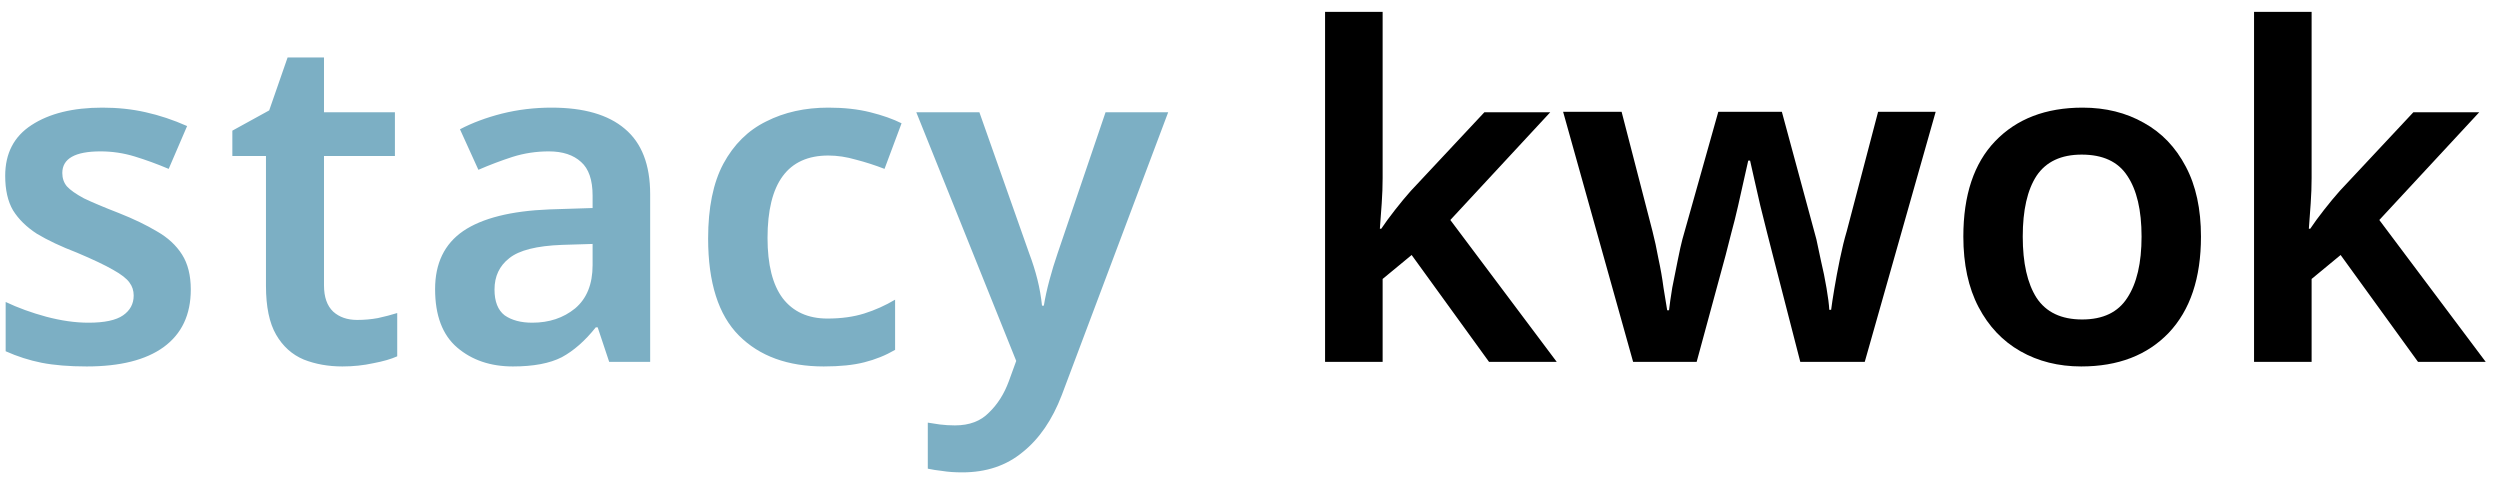
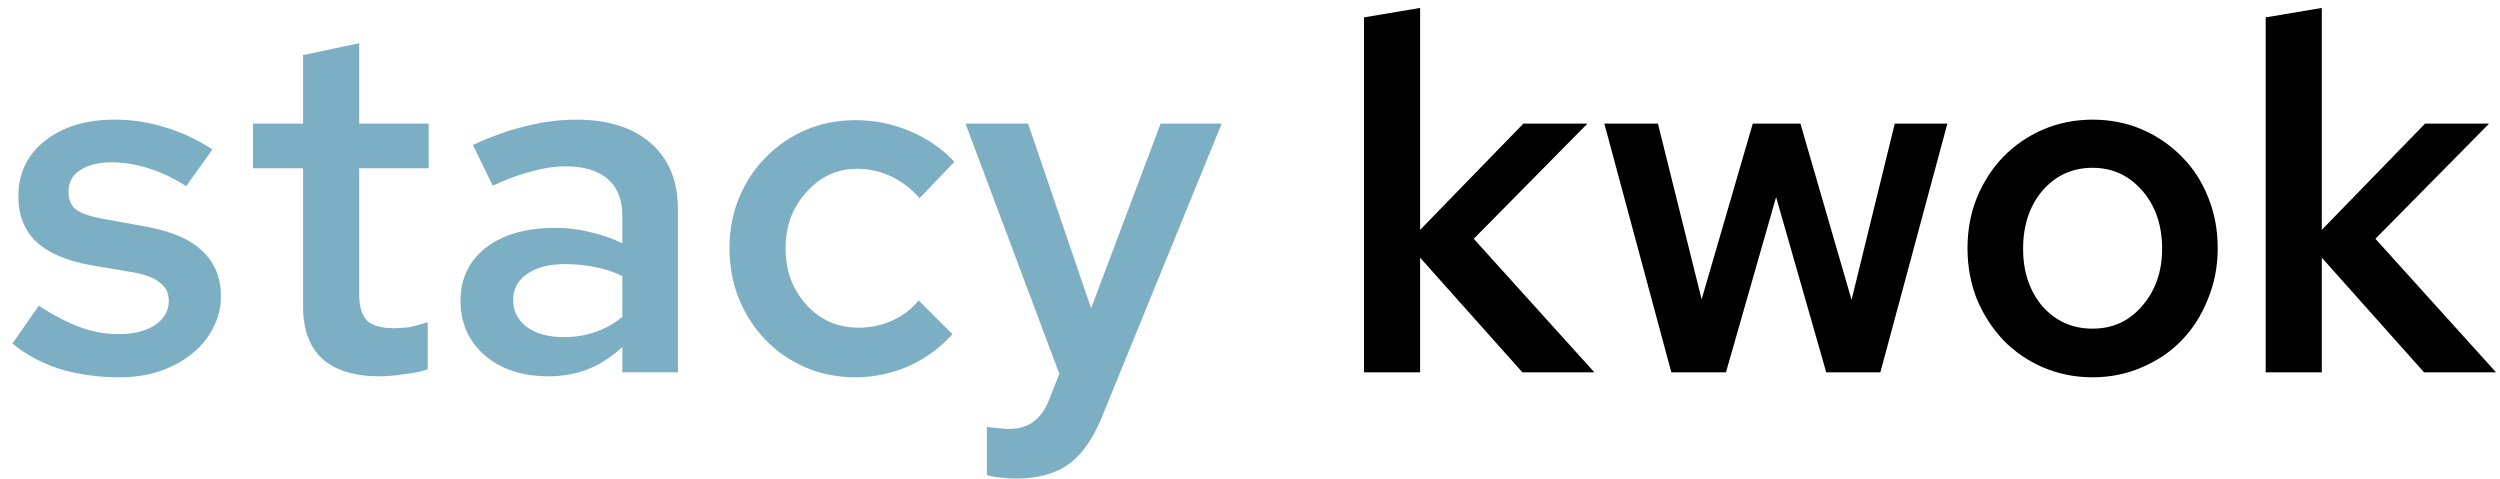
- <svg xmlns="http://www.w3.org/2000/svg" width="152" height="29" viewBox="0 0 152 29" fill="none">
-   <path d="M11.6 17.604C11.6 19.135 11.049 20.301 9.948 21.104C8.865 21.888 7.307 22.28 5.272 22.28C4.208 22.28 3.293 22.205 2.528 22.056C1.781 21.907 1.053 21.673 0.344 21.356V18.36C1.091 18.715 1.912 19.013 2.808 19.256C3.723 19.499 4.581 19.62 5.384 19.62C6.355 19.62 7.055 19.471 7.484 19.172C7.913 18.873 8.128 18.472 8.128 17.968C8.128 17.669 8.044 17.408 7.876 17.184C7.708 16.941 7.372 16.68 6.868 16.4C6.383 16.12 5.655 15.775 4.684 15.364C3.713 14.991 2.901 14.608 2.248 14.216C1.613 13.805 1.128 13.329 0.792 12.788C0.475 12.247 0.316 11.547 0.316 10.688C0.316 9.325 0.848 8.299 1.912 7.608C2.995 6.899 4.432 6.544 6.224 6.544C7.157 6.544 8.035 6.637 8.856 6.824C9.696 7.011 10.536 7.291 11.376 7.664L10.256 10.268C9.547 9.969 8.856 9.717 8.184 9.512C7.512 9.307 6.821 9.204 6.112 9.204C4.563 9.204 3.788 9.643 3.788 10.52C3.788 10.837 3.881 11.108 4.068 11.332C4.273 11.556 4.619 11.799 5.104 12.06C5.608 12.303 6.317 12.601 7.232 12.956C8.128 13.311 8.903 13.684 9.556 14.076C10.209 14.449 10.713 14.916 11.068 15.476C11.423 16.036 11.6 16.745 11.6 17.604ZM21.715 19.452C22.144 19.452 22.564 19.415 22.975 19.34C23.404 19.247 23.796 19.144 24.151 19.032V21.664C23.777 21.832 23.292 21.972 22.695 22.084C22.097 22.215 21.472 22.28 20.819 22.28C19.96 22.28 19.176 22.14 18.467 21.86C17.757 21.561 17.197 21.057 16.787 20.348C16.376 19.639 16.171 18.649 16.171 17.38V9.484H14.127V7.944L16.367 6.712L17.487 3.492H19.699V6.824H24.011V9.484H19.699V17.352C19.699 18.061 19.885 18.593 20.259 18.948C20.632 19.284 21.117 19.452 21.715 19.452ZM33.538 6.544C35.498 6.544 36.982 6.973 37.99 7.832C39.016 8.691 39.53 10.016 39.53 11.808V22H37.038L36.338 19.9H36.226C35.572 20.721 34.882 21.328 34.154 21.72C33.426 22.093 32.436 22.28 31.186 22.28C29.823 22.28 28.694 21.897 27.798 21.132C26.902 20.367 26.454 19.181 26.454 17.576C26.454 16.008 27.023 14.832 28.162 14.048C29.319 13.264 31.064 12.825 33.398 12.732L36.03 12.648V11.892C36.03 10.94 35.796 10.259 35.33 9.848C34.863 9.419 34.21 9.204 33.37 9.204C32.604 9.204 31.867 9.316 31.158 9.54C30.467 9.764 29.776 10.025 29.086 10.324L27.966 7.86C28.712 7.468 29.562 7.151 30.514 6.908C31.484 6.665 32.492 6.544 33.538 6.544ZM34.182 14.888C32.632 14.944 31.559 15.215 30.962 15.7C30.364 16.167 30.066 16.801 30.066 17.604C30.066 18.332 30.271 18.855 30.682 19.172C31.111 19.471 31.671 19.62 32.362 19.62C33.388 19.62 34.256 19.331 34.966 18.752C35.675 18.155 36.03 17.277 36.03 16.12V14.832L34.182 14.888ZM50.083 22.28C47.898 22.28 46.181 21.655 44.931 20.404C43.68 19.153 43.054 17.184 43.054 14.496C43.054 12.629 43.362 11.117 43.978 9.96C44.613 8.784 45.481 7.925 46.583 7.384C47.684 6.824 48.944 6.544 50.362 6.544C51.315 6.544 52.164 6.637 52.91 6.824C53.657 7.011 54.292 7.235 54.815 7.496L53.779 10.268C53.2 10.044 52.621 9.857 52.042 9.708C51.464 9.54 50.904 9.456 50.362 9.456C47.898 9.456 46.666 11.127 46.666 14.468C46.666 16.092 46.974 17.315 47.59 18.136C48.225 18.957 49.13 19.368 50.306 19.368C51.147 19.368 51.893 19.265 52.547 19.06C53.2 18.855 53.825 18.575 54.422 18.22V21.272C53.844 21.608 53.218 21.86 52.547 22.028C51.893 22.196 51.072 22.28 50.083 22.28ZM55.71 6.824H59.546L62.57 15.392C62.775 15.933 62.943 16.465 63.074 16.988C63.205 17.511 63.298 18.043 63.354 18.584H63.466C63.541 18.117 63.653 17.604 63.802 17.044C63.951 16.484 64.119 15.933 64.306 15.392L67.218 6.824H71.026L64.558 24.016C63.979 25.528 63.186 26.685 62.178 27.488C61.188 28.309 59.966 28.72 58.51 28.72C58.043 28.72 57.642 28.692 57.306 28.636C56.97 28.599 56.671 28.552 56.41 28.496V25.696C56.615 25.733 56.858 25.771 57.138 25.808C57.437 25.845 57.745 25.864 58.062 25.864C58.939 25.864 59.63 25.603 60.134 25.08C60.657 24.576 61.058 23.941 61.338 23.176L61.786 21.944L55.71 6.824Z" fill="#7CAFC4" />
-   <path d="M84.064 10.828C84.064 11.313 84.045 11.827 84.008 12.368C83.971 12.909 83.933 13.423 83.896 13.908H83.98C84.204 13.572 84.484 13.189 84.82 12.76C85.156 12.331 85.473 11.948 85.772 11.612L90.252 6.824H94.256L88.18 13.376L94.648 22H90.532L85.828 15.504L84.064 16.96V22H80.564V0.72H84.064V10.828ZM107.777 15.476C107.683 15.121 107.571 14.683 107.441 14.16C107.31 13.619 107.17 13.059 107.021 12.48C106.89 11.901 106.769 11.369 106.657 10.884C106.545 10.399 106.461 10.025 106.405 9.764H106.293C106.237 10.025 106.153 10.399 106.041 10.884C105.929 11.369 105.807 11.911 105.677 12.508C105.546 13.087 105.406 13.647 105.257 14.188C105.126 14.711 105.014 15.149 104.921 15.504L103.157 22H99.293L95.037 6.796H98.593L100.469 14.048C100.599 14.552 100.721 15.112 100.833 15.728C100.963 16.325 101.066 16.913 101.141 17.492C101.234 18.052 101.309 18.509 101.365 18.864H101.477C101.514 18.528 101.579 18.071 101.673 17.492C101.785 16.913 101.897 16.353 102.009 15.812C102.121 15.252 102.214 14.832 102.289 14.552L104.473 6.796H108.337L110.437 14.552C110.511 14.888 110.605 15.327 110.717 15.868C110.847 16.409 110.959 16.96 111.053 17.52C111.146 18.061 111.202 18.5 111.221 18.836H111.333C111.37 18.537 111.435 18.108 111.529 17.548C111.622 16.988 111.734 16.391 111.865 15.756C111.995 15.121 112.135 14.552 112.285 14.048L114.189 6.796H117.689L113.377 22H109.457L107.777 15.476ZM133.819 14.384C133.819 16.904 133.166 18.855 131.859 20.236C130.552 21.599 128.779 22.28 126.539 22.28C125.158 22.28 123.926 21.972 122.843 21.356C121.76 20.74 120.911 19.844 120.295 18.668C119.679 17.492 119.371 16.064 119.371 14.384C119.371 11.864 120.015 9.932 121.303 8.588C122.61 7.225 124.383 6.544 126.623 6.544C128.023 6.544 129.264 6.852 130.347 7.468C131.43 8.065 132.279 8.952 132.895 10.128C133.511 11.285 133.819 12.704 133.819 14.384ZM122.983 14.384C122.983 15.989 123.263 17.231 123.823 18.108C124.402 18.985 125.326 19.424 126.595 19.424C127.864 19.424 128.779 18.985 129.339 18.108C129.918 17.231 130.207 15.989 130.207 14.384C130.207 12.779 129.918 11.547 129.339 10.688C128.779 9.829 127.855 9.4 126.567 9.4C125.316 9.4 124.402 9.829 123.823 10.688C123.263 11.547 122.983 12.779 122.983 14.384ZM140.546 10.828C140.546 11.313 140.527 11.827 140.49 12.368C140.453 12.909 140.415 13.423 140.378 13.908H140.462C140.686 13.572 140.966 13.189 141.302 12.76C141.638 12.331 141.955 11.948 142.254 11.612L146.734 6.824H150.738L144.662 13.376L151.13 22H147.014L142.31 15.504L140.546 16.96V22H137.046V0.72H140.546V10.828Z" fill="black" />
+ <svg xmlns="http://www.w3.org/2000/svg" width="141" height="27" viewBox="0 0 141 27" fill="none">
+   <path d="M0.7 19.376L2.184 17.248C3.099 17.827 3.901 18.237 4.592 18.48C5.283 18.723 5.983 18.844 6.692 18.844C7.532 18.844 8.213 18.676 8.736 18.34C9.259 17.985 9.52 17.528 9.52 16.968C9.52 16.539 9.361 16.203 9.044 15.96C8.745 15.699 8.26 15.503 7.588 15.372L5.096 14.952C3.752 14.709 2.735 14.271 2.044 13.636C1.372 12.983 1.036 12.133 1.036 11.088C1.036 9.781 1.531 8.736 2.52 7.952C3.528 7.149 4.844 6.748 6.468 6.748C7.439 6.748 8.372 6.888 9.268 7.168C10.183 7.429 11.088 7.849 11.984 8.428L10.5 10.5C9.772 10.033 9.063 9.697 8.372 9.492C7.681 9.268 6.981 9.156 6.272 9.156C5.544 9.156 4.956 9.305 4.508 9.604C4.079 9.884 3.864 10.285 3.864 10.808C3.864 11.256 4.004 11.592 4.284 11.816C4.583 12.04 5.105 12.217 5.852 12.348L8.316 12.796C9.716 13.057 10.752 13.515 11.424 14.168C12.115 14.821 12.46 15.671 12.46 16.716C12.46 17.351 12.311 17.948 12.012 18.508C11.732 19.068 11.331 19.553 10.808 19.964C10.304 20.375 9.697 20.701 8.988 20.944C8.297 21.168 7.551 21.28 6.748 21.28C5.535 21.28 4.405 21.121 3.36 20.804C2.333 20.468 1.447 19.992 0.7 19.376ZM17.094 17.304V9.492H14.266V6.972H17.094V3.108L20.258 2.436V6.972H24.178V9.492H20.258V16.604C20.258 17.295 20.408 17.789 20.706 18.088C21.005 18.368 21.509 18.508 22.218 18.508C22.536 18.508 22.825 18.489 23.086 18.452C23.366 18.396 23.712 18.303 24.122 18.172V20.832C23.712 20.963 23.254 21.056 22.75 21.112C22.265 21.187 21.817 21.224 21.406 21.224C20.006 21.224 18.933 20.897 18.186 20.244C17.458 19.572 17.094 18.592 17.094 17.304ZM30.928 21.224C29.472 21.224 28.277 20.832 27.344 20.048C26.43 19.245 25.972 18.219 25.972 16.968C25.972 15.717 26.448 14.719 27.4 13.972C28.371 13.225 29.677 12.852 31.32 12.852C31.974 12.852 32.608 12.927 33.224 13.076C33.84 13.207 34.465 13.421 35.1 13.72V12.18C35.1 11.265 34.83 10.575 34.288 10.108C33.747 9.623 32.944 9.38 31.88 9.38C31.302 9.38 30.676 9.473 30.004 9.66C29.332 9.828 28.595 10.099 27.792 10.472L26.672 8.176C27.718 7.691 28.716 7.336 29.668 7.112C30.62 6.869 31.563 6.748 32.496 6.748C34.307 6.748 35.716 7.196 36.724 8.092C37.732 8.969 38.236 10.22 38.236 11.844V21H35.1V19.572C34.465 20.151 33.812 20.571 33.14 20.832C32.468 21.093 31.731 21.224 30.928 21.224ZM28.94 16.912C28.94 17.547 29.201 18.06 29.724 18.452C30.247 18.825 30.938 19.012 31.796 19.012C32.431 19.012 33.019 18.919 33.56 18.732C34.12 18.545 34.633 18.256 35.1 17.864V15.568C34.596 15.325 34.083 15.157 33.56 15.064C33.038 14.952 32.468 14.896 31.852 14.896C30.956 14.896 30.247 15.083 29.724 15.456C29.201 15.811 28.94 16.296 28.94 16.912ZM48.423 18.48C49.095 18.48 49.72 18.349 50.299 18.088C50.896 17.827 51.4 17.444 51.811 16.94L53.715 18.844C53.061 19.591 52.249 20.188 51.279 20.636C50.308 21.065 49.291 21.28 48.227 21.28C47.237 21.28 46.304 21.093 45.427 20.72C44.568 20.347 43.821 19.833 43.187 19.18C42.552 18.527 42.048 17.752 41.675 16.856C41.32 15.96 41.143 15.008 41.143 14C41.143 12.992 41.32 12.049 41.675 11.172C42.048 10.276 42.552 9.511 43.187 8.876C43.821 8.223 44.568 7.709 45.427 7.336C46.304 6.963 47.237 6.776 48.227 6.776C49.309 6.776 50.336 6.981 51.307 7.392C52.296 7.803 53.136 8.381 53.827 9.128L51.867 11.172C51.381 10.631 50.84 10.22 50.243 9.94C49.645 9.66 49.011 9.52 48.339 9.52C47.219 9.52 46.267 9.959 45.483 10.836C44.699 11.695 44.307 12.749 44.307 14C44.307 15.269 44.699 16.333 45.483 17.192C46.267 18.051 47.247 18.48 48.423 18.48ZM59.159 22.568L59.747 21.084L54.455 6.972H57.983L61.539 17.388L65.459 6.972H68.903L62.239 23.296C61.716 24.64 61.072 25.592 60.307 26.152C59.56 26.712 58.543 26.992 57.255 26.992C57.012 26.992 56.751 26.973 56.471 26.936C56.21 26.917 55.939 26.871 55.659 26.796V24.08C56.032 24.117 56.294 24.145 56.443 24.164C56.611 24.183 56.76 24.192 56.891 24.192C57.451 24.192 57.908 24.061 58.263 23.8C58.636 23.539 58.935 23.128 59.159 22.568Z" fill="#7CAFC4" />
+   <path d="M76.931 21V0.98L80.095 0.448V12.964L85.919 6.972H89.531L83.119 13.468L89.923 21H85.863L80.095 14.532V21H76.931ZM97.344 21H94.263L90.484 6.972H93.507L95.972 16.884L98.856 6.972H101.544L104.428 16.912L106.864 6.972H109.832L106.052 21H103L100.172 11.116L97.344 21ZM110.967 14C110.967 12.973 111.144 12.021 111.499 11.144C111.872 10.248 112.367 9.483 112.983 8.848C113.617 8.195 114.364 7.681 115.223 7.308C116.1 6.935 117.033 6.748 118.023 6.748C119.031 6.748 119.964 6.935 120.823 7.308C121.681 7.681 122.428 8.195 123.063 8.848C123.697 9.483 124.192 10.248 124.547 11.144C124.901 12.021 125.079 12.973 125.079 14C125.079 15.027 124.892 15.988 124.519 16.884C124.164 17.78 123.669 18.555 123.035 19.208C122.419 19.843 121.672 20.347 120.795 20.72C119.936 21.093 119.012 21.28 118.023 21.28C117.033 21.28 116.1 21.093 115.223 20.72C114.364 20.347 113.617 19.833 112.983 19.18C112.367 18.527 111.872 17.761 111.499 16.884C111.144 15.988 110.967 15.027 110.967 14ZM118.023 18.536C119.161 18.536 120.095 18.107 120.823 17.248C121.569 16.389 121.943 15.316 121.943 14.028C121.943 12.703 121.569 11.611 120.823 10.752C120.076 9.893 119.143 9.464 118.023 9.464C116.884 9.464 115.941 9.893 115.195 10.752C114.467 11.611 114.103 12.703 114.103 14.028C114.103 15.335 114.467 16.417 115.195 17.276C115.941 18.116 116.884 18.536 118.023 18.536ZM127.785 21V0.98L130.949 0.448V12.964L136.773 6.972H140.385L133.973 13.468L140.777 21H136.717L130.949 14.532V21H127.785Z" fill="black" />
</svg>
